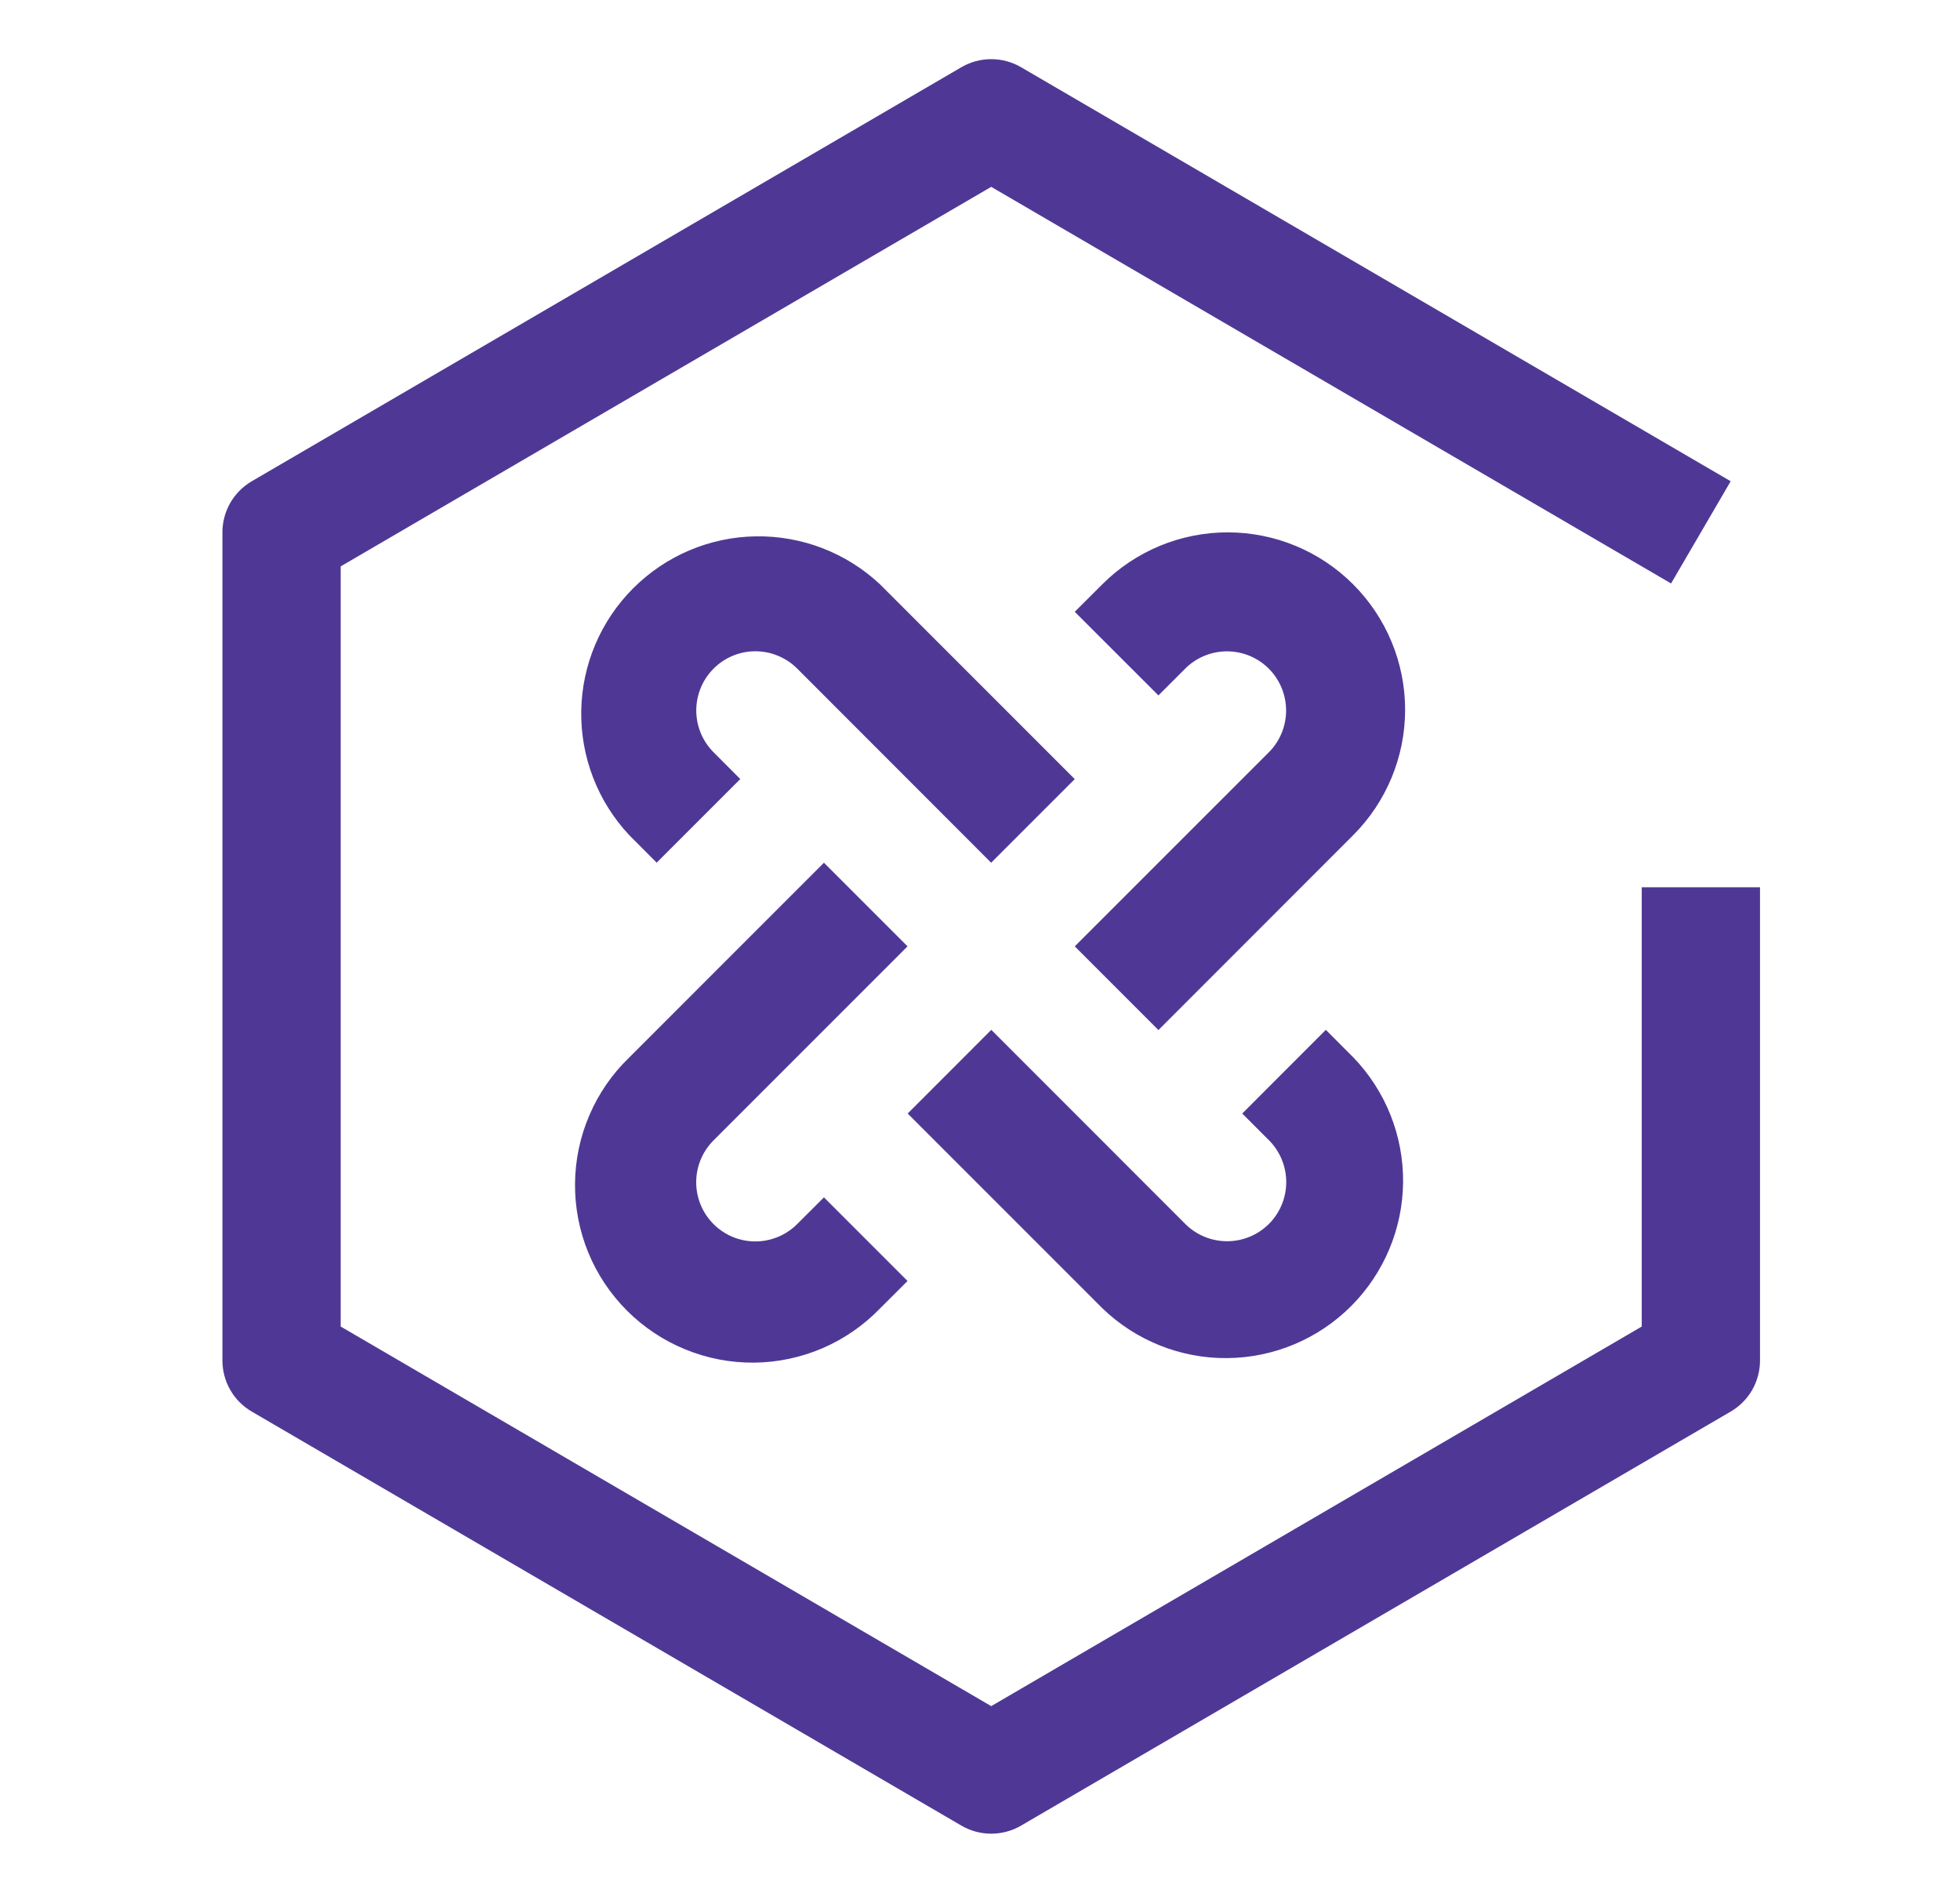
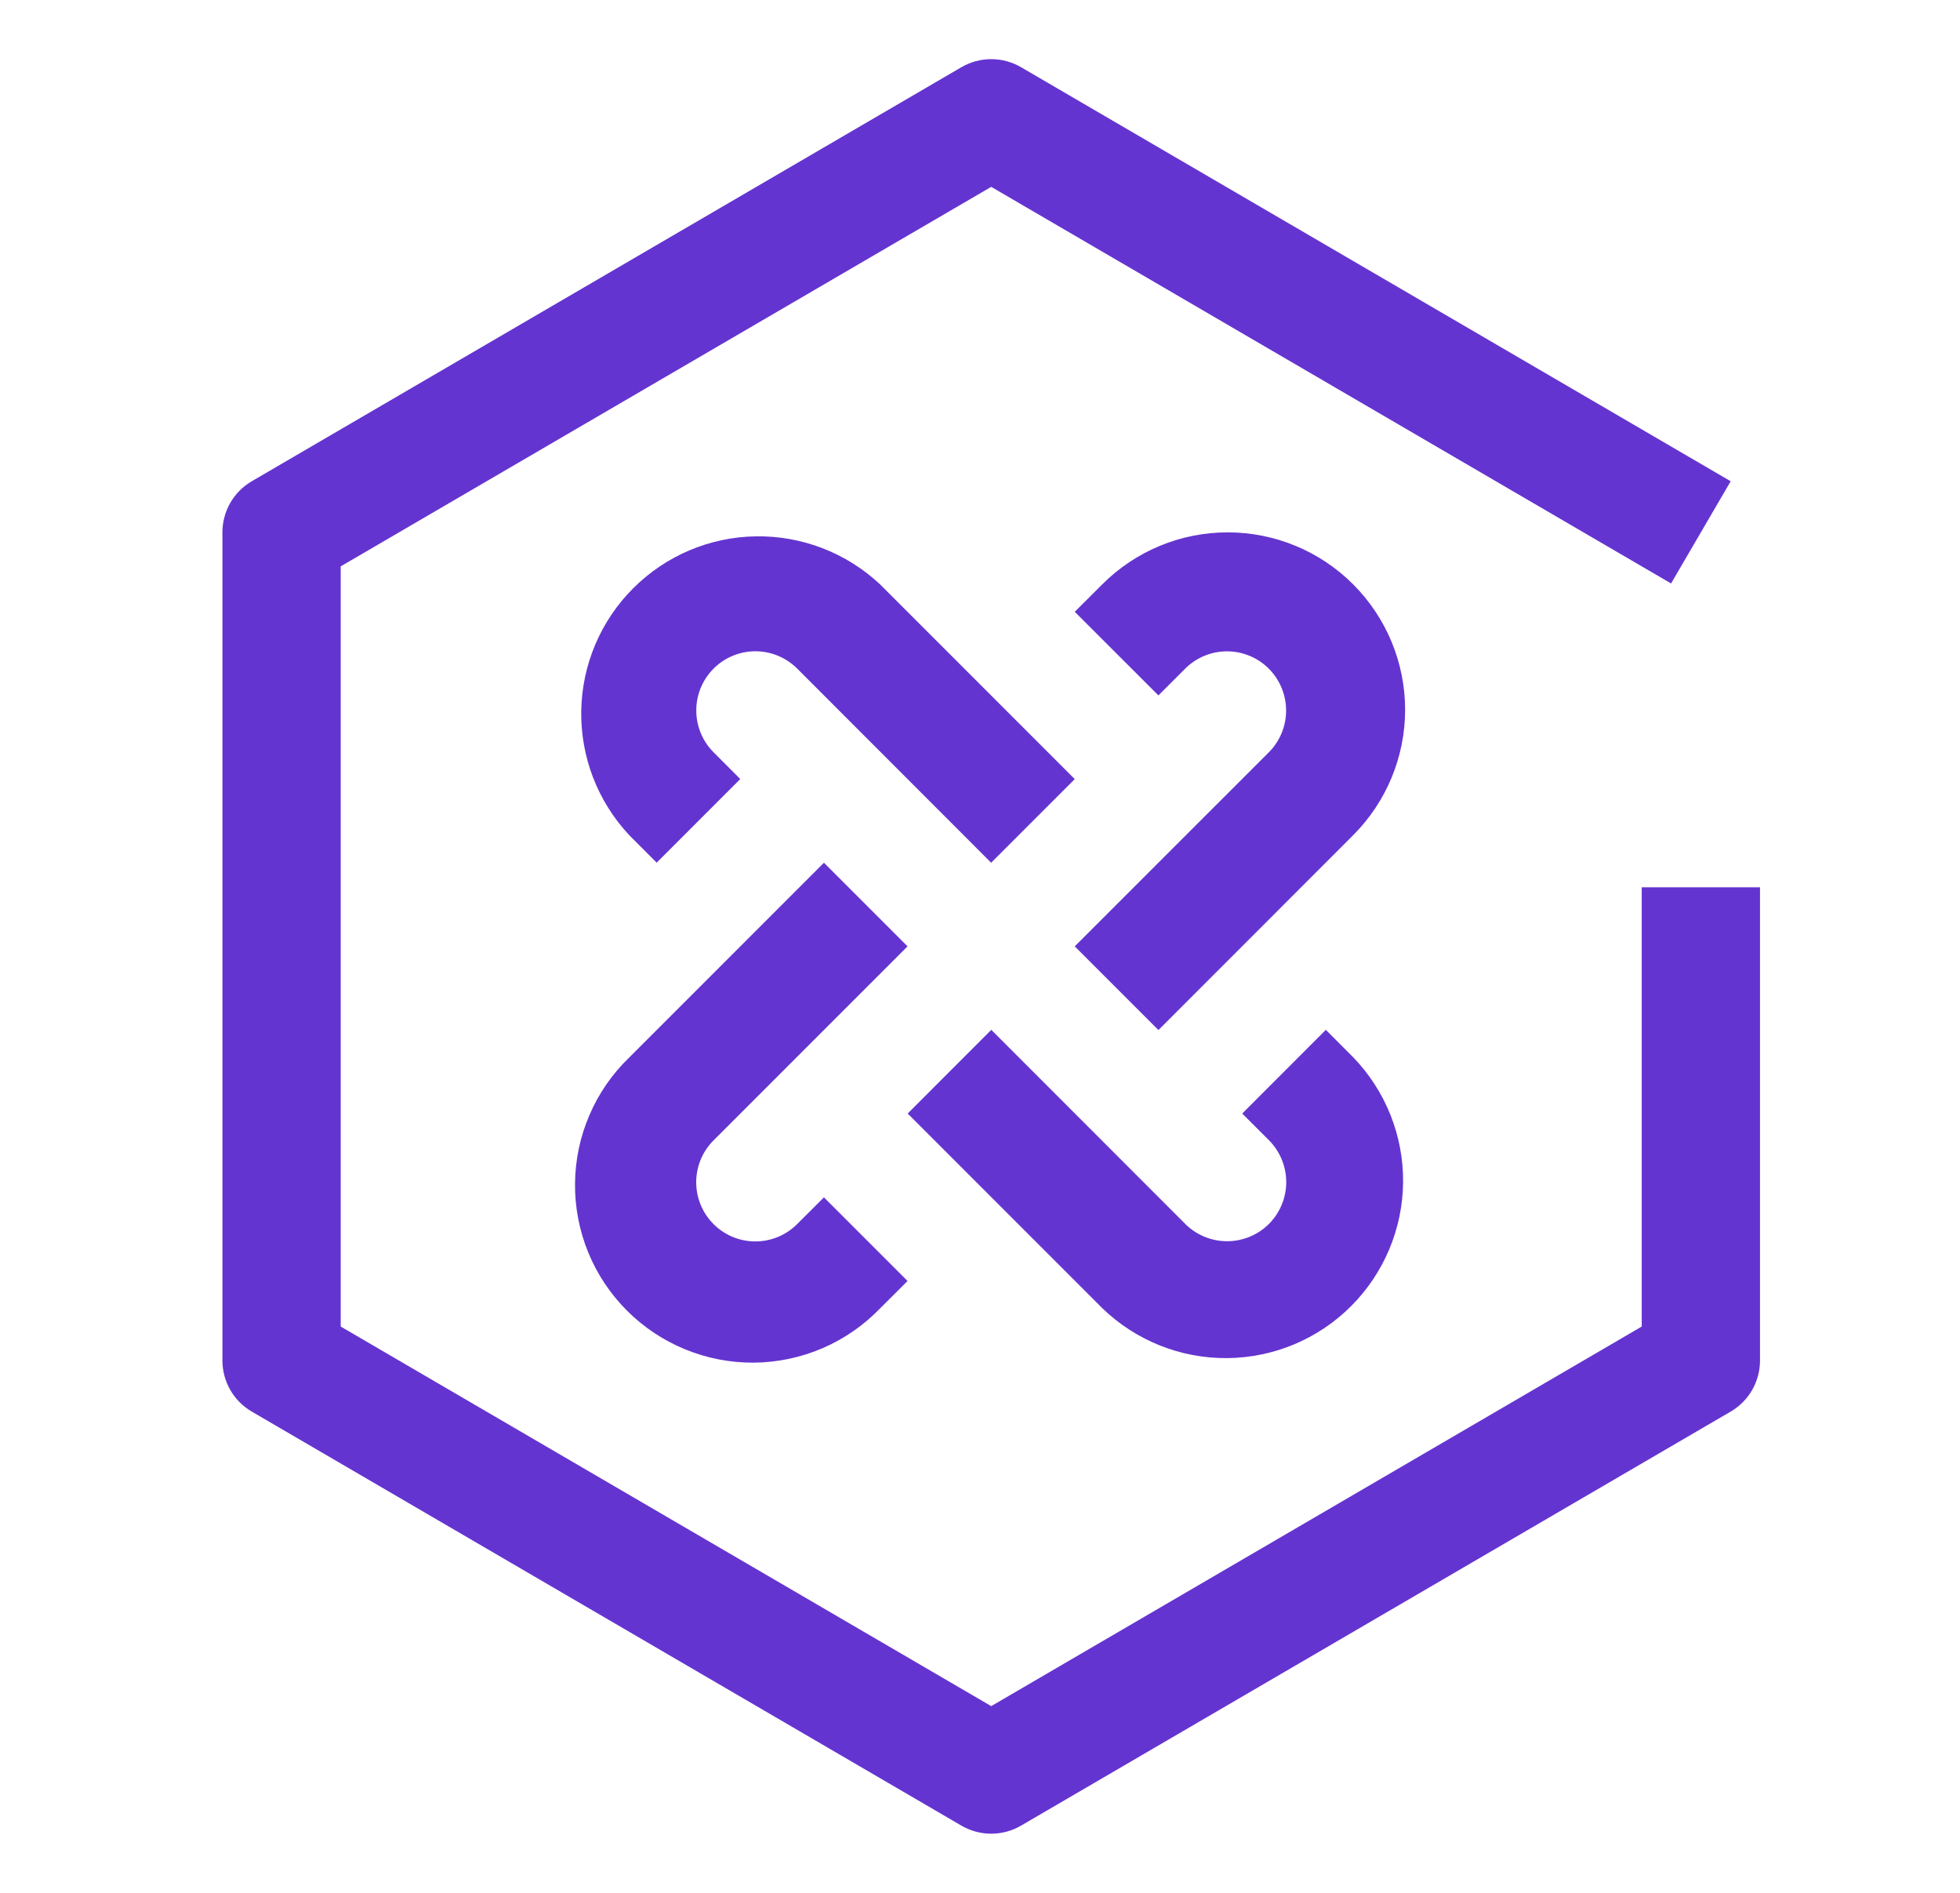
<svg xmlns="http://www.w3.org/2000/svg" width="29" height="28" viewBox="0 0 29 28" fill="none">
-   <path d="M20.021 8.644C19.529 8.151 18.861 7.875 18.165 7.875C17.469 7.875 16.802 8.151 16.309 8.644L15.902 9.05L17.14 10.287L17.546 9.881C17.712 9.721 17.933 9.633 18.162 9.635C18.391 9.637 18.611 9.729 18.773 9.891C18.935 10.054 19.027 10.273 19.029 10.503C19.031 10.732 18.943 10.953 18.784 11.118L15.902 13.999L17.14 15.237L20.021 12.355C20.513 11.863 20.79 11.195 20.79 10.499C20.79 9.803 20.513 9.136 20.021 8.644ZM11.784 18.118C11.619 18.277 11.398 18.366 11.168 18.364C10.939 18.362 10.719 18.27 10.557 18.107C10.395 17.945 10.303 17.726 10.301 17.496C10.299 17.267 10.387 17.046 10.546 16.881L13.428 13.999L12.191 12.762L9.309 15.644C9.058 15.886 8.858 16.175 8.721 16.496C8.583 16.816 8.511 17.16 8.508 17.509C8.505 17.857 8.571 18.203 8.703 18.526C8.835 18.848 9.03 19.141 9.277 19.388C9.523 19.634 9.816 19.829 10.139 19.961C10.461 20.093 10.807 20.16 11.156 20.157C11.504 20.154 11.849 20.081 12.169 19.944C12.489 19.806 12.779 19.606 13.021 19.355L13.428 18.949L12.191 17.712L11.784 18.118ZM13.021 8.644C12.524 8.178 11.865 7.923 11.183 7.934C10.501 7.944 9.851 8.22 9.369 8.702C8.886 9.184 8.611 9.835 8.6 10.516C8.589 11.198 8.844 11.857 9.31 12.354L9.716 12.761L10.953 11.524L10.547 11.117C10.388 10.952 10.3 10.731 10.302 10.502C10.304 10.272 10.396 10.053 10.558 9.891C10.72 9.728 10.94 9.636 11.169 9.634C11.399 9.632 11.62 9.721 11.785 9.88L14.665 12.762L15.902 11.525L13.021 8.644Z" fill="#4F3895" />
-   <path d="M20.023 15.641L19.617 15.234L18.38 16.472L18.786 16.878C18.945 17.044 19.033 17.265 19.031 17.494C19.029 17.723 18.937 17.943 18.775 18.105C18.613 18.267 18.393 18.359 18.164 18.361C17.934 18.363 17.713 18.275 17.548 18.116L14.667 15.234L13.43 16.472L16.311 19.353C16.806 19.831 17.469 20.096 18.157 20.09C18.846 20.084 19.504 19.808 19.991 19.321C20.477 18.834 20.754 18.176 20.76 17.488C20.766 16.799 20.501 16.136 20.023 15.641Z" fill="#4F3895" />
-   <path d="M14.666 27.125C14.511 27.125 14.359 27.084 14.225 27.006L3.725 20.881C3.593 20.804 3.483 20.694 3.407 20.561C3.331 20.428 3.291 20.278 3.291 20.125V7.875C3.291 7.722 3.331 7.572 3.407 7.439C3.483 7.307 3.593 7.196 3.725 7.119L14.225 0.994C14.359 0.916 14.511 0.875 14.666 0.875C14.821 0.875 14.973 0.916 15.107 0.994L25.607 7.119L24.725 8.631L14.666 2.764L5.041 8.378V19.623L14.666 25.238L24.291 19.623V13.125H26.041V20.125C26.041 20.278 26.001 20.428 25.925 20.561C25.849 20.694 25.739 20.804 25.607 20.881L15.107 27.006C14.973 27.084 14.821 27.125 14.666 27.125Z" fill="#4F3895" />
+   <path d="M20.021 8.644C19.529 8.151 18.861 7.875 18.165 7.875C17.469 7.875 16.802 8.151 16.309 8.644L15.902 9.05L17.14 10.287L17.546 9.881C17.712 9.721 17.933 9.633 18.162 9.635C18.391 9.637 18.611 9.729 18.773 9.891C18.935 10.054 19.027 10.273 19.029 10.503C19.031 10.732 18.943 10.953 18.784 11.118L15.902 13.999L17.14 15.237L20.021 12.355C20.513 11.863 20.79 11.195 20.79 10.499C20.79 9.803 20.513 9.136 20.021 8.644ZM11.784 18.118C11.619 18.277 11.398 18.366 11.168 18.364C10.939 18.362 10.719 18.27 10.557 18.107C10.395 17.945 10.303 17.726 10.301 17.496C10.299 17.267 10.387 17.046 10.546 16.881L13.428 13.999L12.191 12.762L9.309 15.644C9.058 15.886 8.858 16.175 8.721 16.496C8.583 16.816 8.511 17.16 8.508 17.509C8.505 17.857 8.571 18.203 8.703 18.526C8.835 18.848 9.03 19.141 9.277 19.388C9.523 19.634 9.816 19.829 10.139 19.961C10.461 20.093 10.807 20.16 11.156 20.157C11.504 20.154 11.849 20.081 12.169 19.944C12.489 19.806 12.779 19.606 13.021 19.355L13.428 18.949L12.191 17.712L11.784 18.118ZM13.021 8.644C12.524 8.178 11.865 7.923 11.183 7.934C10.501 7.944 9.851 8.22 9.369 8.702C8.886 9.184 8.611 9.835 8.6 10.516C8.589 11.198 8.844 11.857 9.31 12.354L9.716 12.761L10.953 11.524L10.547 11.117C10.388 10.952 10.3 10.731 10.302 10.502C10.304 10.272 10.396 10.053 10.558 9.891C10.72 9.728 10.94 9.636 11.169 9.634C11.399 9.632 11.62 9.721 11.785 9.88L14.665 12.762L15.902 11.525L13.021 8.644Z" fill="#6434D0" />
+   <path d="M20.023 15.641L19.617 15.234L18.38 16.472L18.786 16.878C18.945 17.044 19.033 17.265 19.031 17.494C19.029 17.723 18.937 17.943 18.775 18.105C18.613 18.267 18.393 18.359 18.164 18.361C17.934 18.363 17.713 18.275 17.548 18.116L14.667 15.234L13.43 16.472L16.311 19.353C16.806 19.831 17.469 20.096 18.157 20.09C18.846 20.084 19.504 19.808 19.991 19.321C20.477 18.834 20.754 18.176 20.76 17.488C20.766 16.799 20.501 16.136 20.023 15.641Z" fill="#6434D0" />
+   <path d="M14.666 27.125C14.511 27.125 14.359 27.084 14.225 27.006L3.725 20.881C3.593 20.804 3.483 20.694 3.407 20.561C3.331 20.428 3.291 20.278 3.291 20.125V7.875C3.291 7.722 3.331 7.572 3.407 7.439C3.483 7.307 3.593 7.196 3.725 7.119L14.225 0.994C14.359 0.916 14.511 0.875 14.666 0.875C14.821 0.875 14.973 0.916 15.107 0.994L25.607 7.119L24.725 8.631L14.666 2.764L5.041 8.378V19.623L14.666 25.238L24.291 19.623V13.125H26.041V20.125C26.041 20.278 26.001 20.428 25.925 20.561C25.849 20.694 25.739 20.804 25.607 20.881L15.107 27.006C14.973 27.084 14.821 27.125 14.666 27.125Z" fill="#6434D0" />
</svg>
